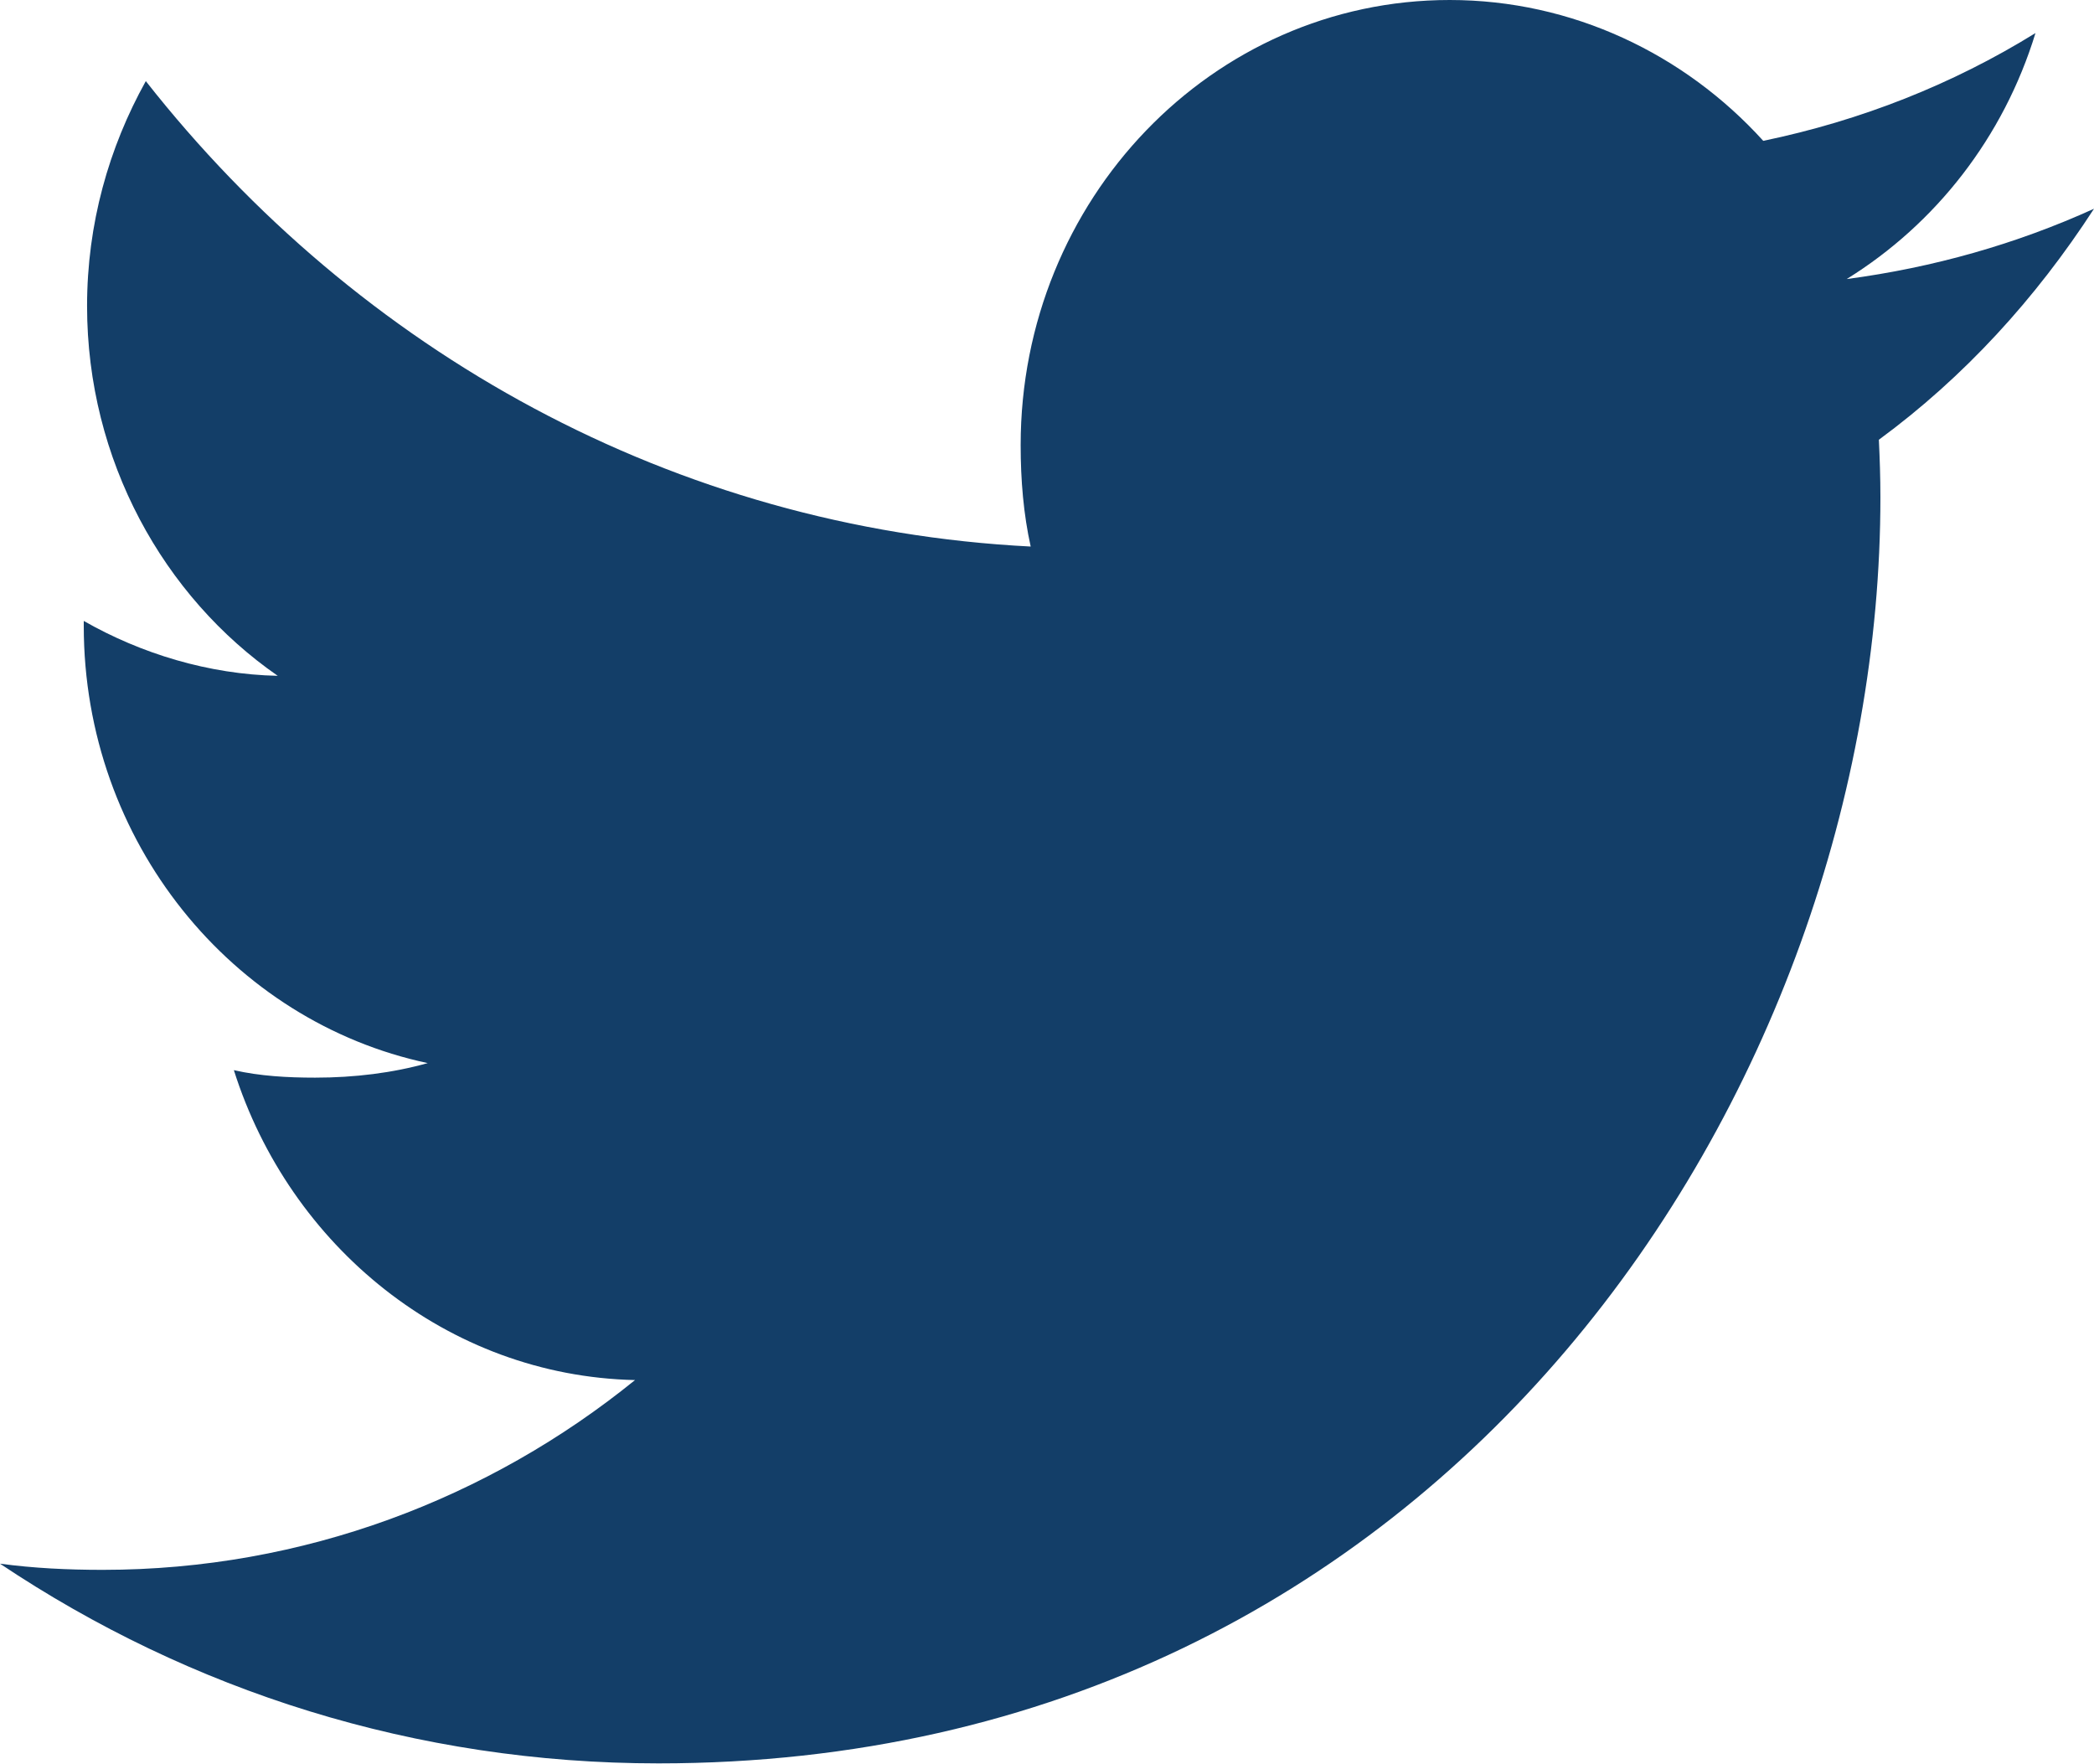
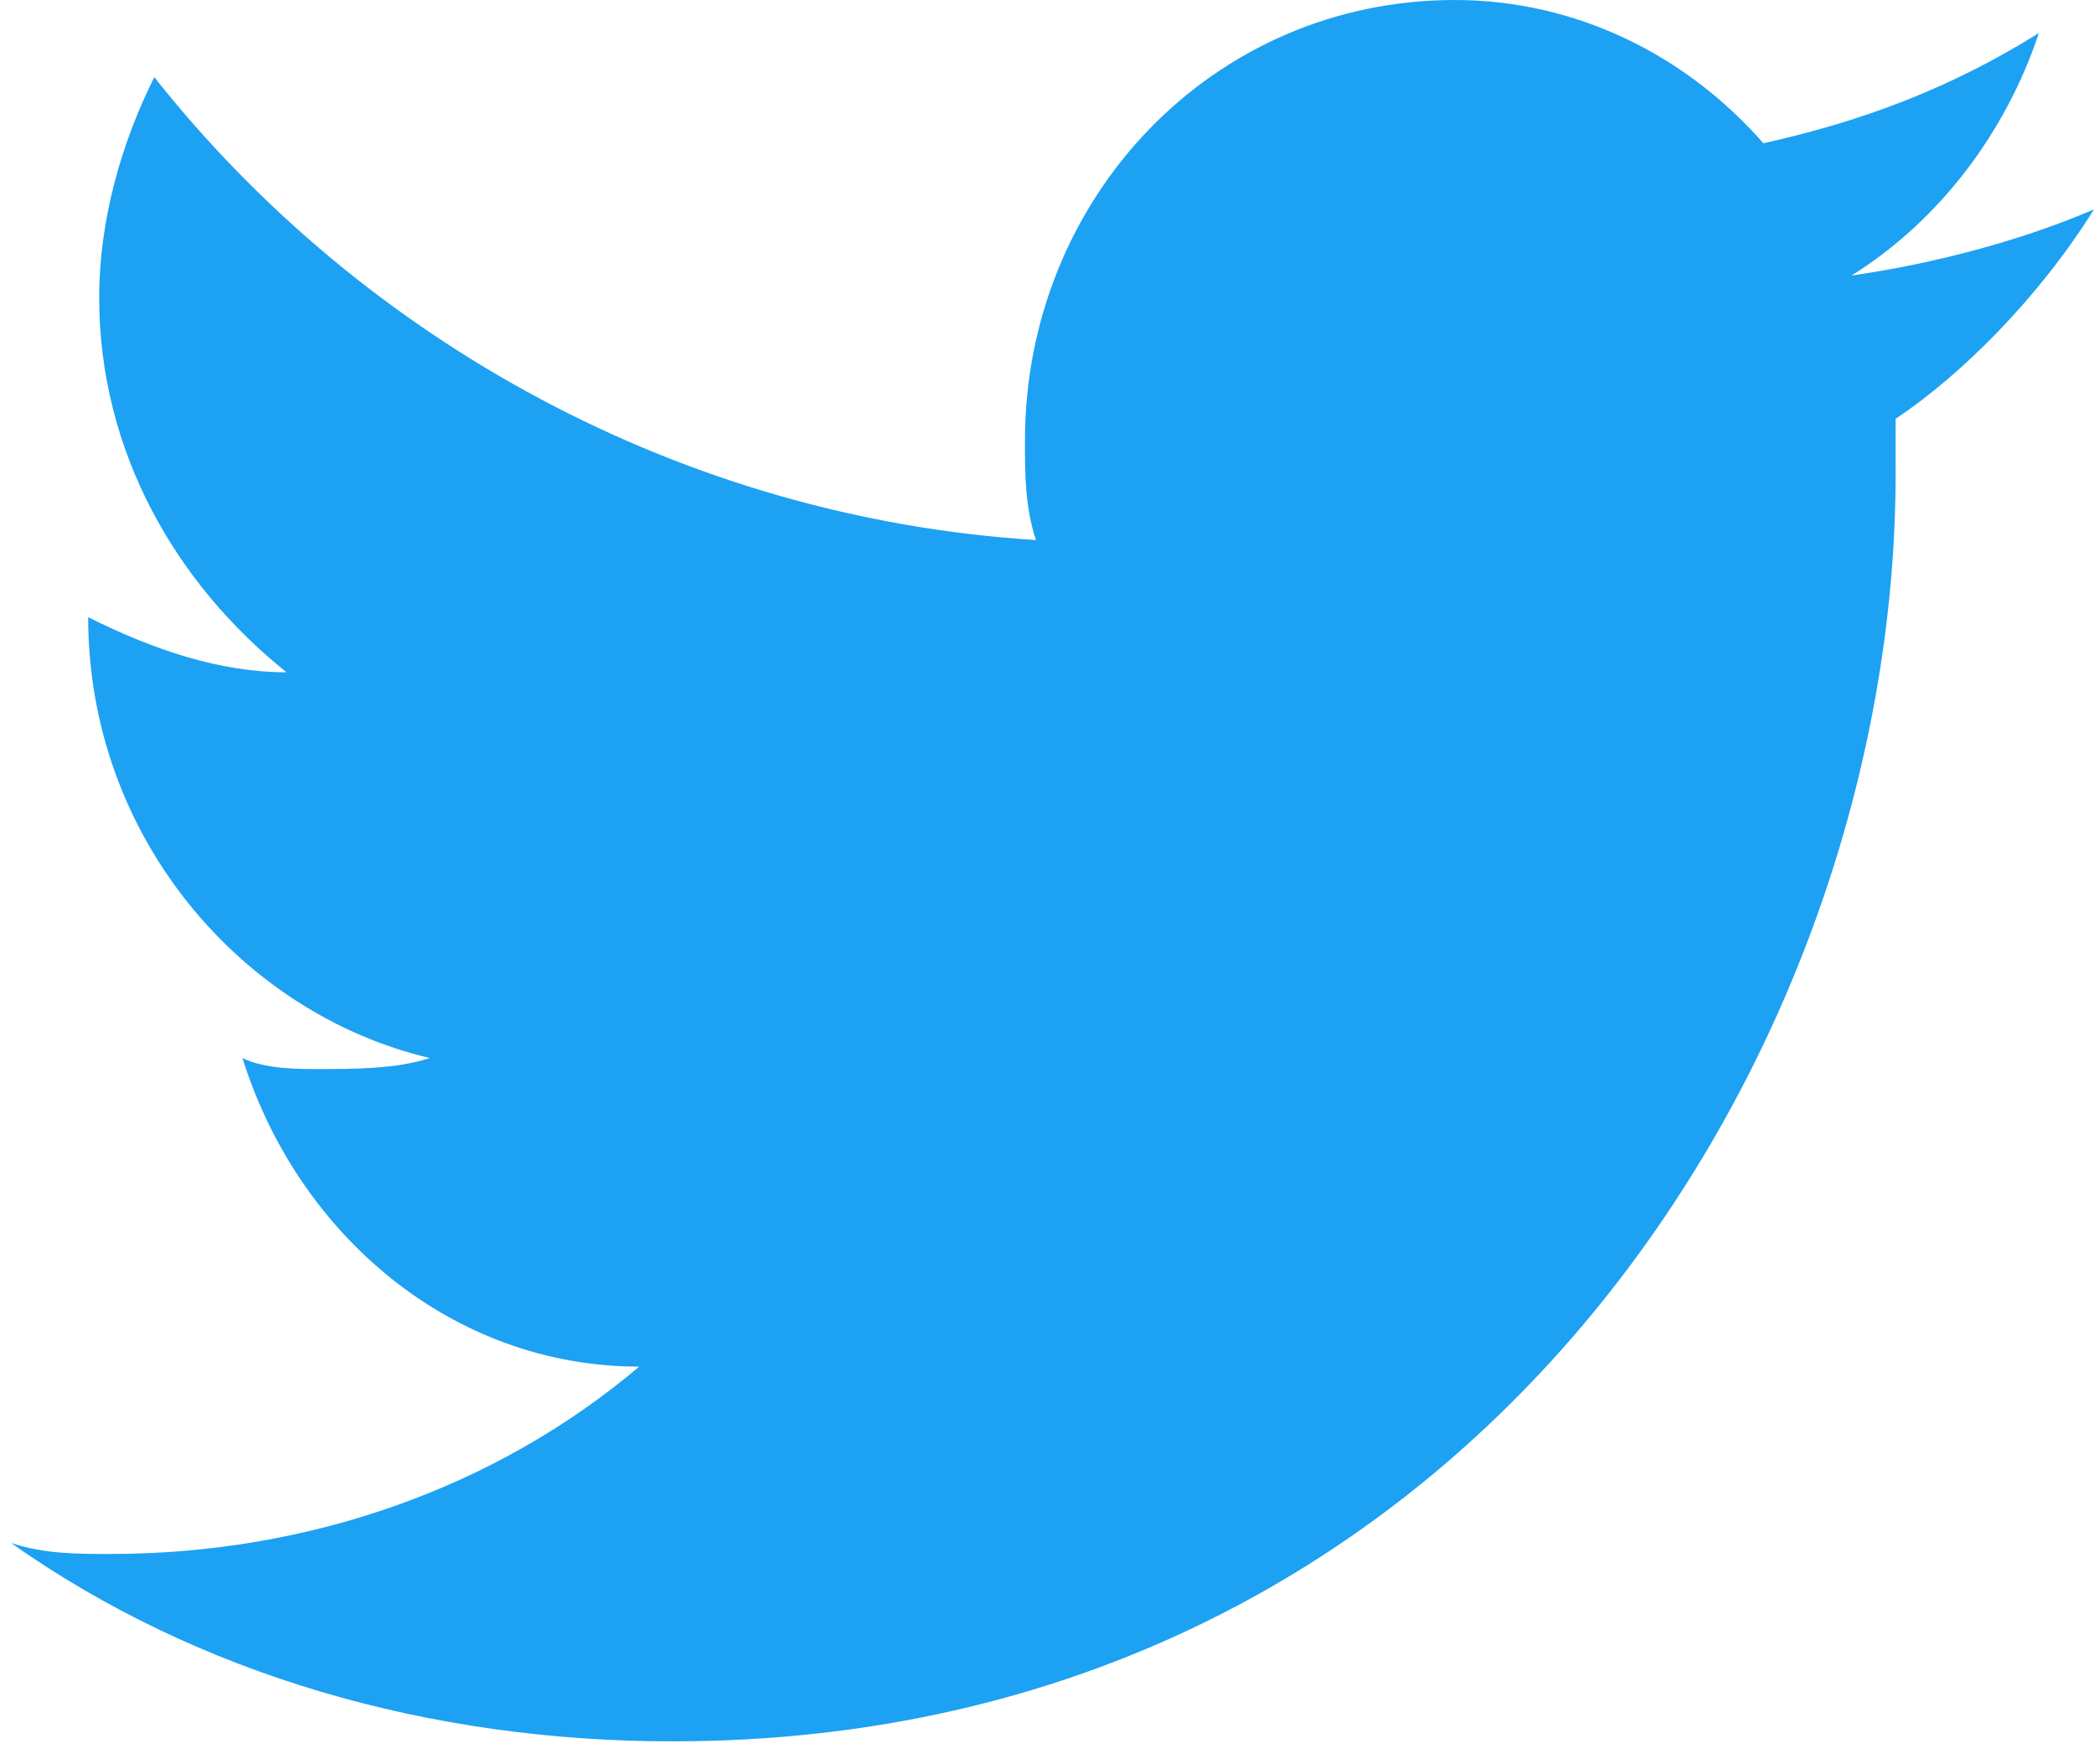
- <svg xmlns="http://www.w3.org/2000/svg" width="19px" height="16px" viewBox="0 0 19 16" version="1.1">
-   <g id="Desktop" stroke="none" stroke-width="1" fill="none" fill-rule="evenodd">
-     <g id="OS-Staff---op-2" transform="translate(-1112, -1068)" fill="#133E68" fill-rule="nonzero">
+ <svg xmlns="http://www.w3.org/2000/svg" version="1.1" id="Layer_1" x="0px" y="0px" viewBox="0 0 19 16" style="enable-background:new 0 0 19 16;" xml:space="preserve">
+   <style type="text/css">
+ 	.st0{fill:#1DA1F2;}
+ </style>
+   <g id="Desktop">
+     <g id="OS-Staff---op-2" transform="translate(-1112, -1068)">
      <g id="social" transform="translate(1079, 1063)">
-         <path d="M52,6.894 C51.293,7.215 50.541,7.428 49.756,7.532 C50.563,7.032 51.179,6.247 51.469,5.3 C50.716,5.766 49.885,6.094 48.999,6.278 C48.284,5.489 47.265,5 46.154,5 C43.997,5 42.261,6.814 42.261,9.038 C42.261,9.358 42.287,9.666 42.352,9.959 C39.113,9.795 36.248,8.186 34.323,5.736 C33.987,6.34 33.79,7.032 33.79,7.777 C33.79,9.175 34.484,10.414 35.52,11.132 C34.894,11.119 34.28,10.931 33.76,10.634 C33.76,10.647 33.76,10.663 33.76,10.679 C33.76,12.641 35.11,14.27 36.881,14.646 C36.564,14.735 36.218,14.778 35.859,14.778 C35.61,14.778 35.358,14.764 35.122,14.71 C35.627,16.308 37.059,17.484 38.762,17.522 C37.437,18.596 35.754,19.244 33.932,19.244 C33.613,19.244 33.306,19.229 33,19.188 C34.725,20.342 36.77,21 38.975,21 C46.143,21 50.062,14.846 50.062,9.512 C50.062,9.334 50.056,9.161 50.048,8.99 C50.821,8.422 51.47,7.711 52,6.894 Z" id="Path" />
+         <path id="Path" class="st0" d="M52,6.9c-0.7,0.3-1.5,0.5-2.2,0.6c0.8-0.5,1.4-1.3,1.7-2.2c-0.8,0.5-1.6,0.8-2.5,1     C48.3,5.5,47.3,5,46.2,5c-2.2,0-3.9,1.8-3.9,4c0,0.3,0,0.6,0.1,0.9c-3.2-0.2-6.1-1.8-8-4.2c-0.3,0.6-0.5,1.3-0.5,2     c0,1.4,0.7,2.6,1.7,3.4c-0.6,0-1.2-0.2-1.8-0.5l0,0c0,2,1.4,3.6,3.1,4c-0.3,0.1-0.7,0.1-1,0.1c-0.2,0-0.5,0-0.7-0.1     c0.5,1.6,1.9,2.8,3.6,2.8c-1.3,1.1-3,1.7-4.8,1.7c-0.3,0-0.6,0-0.9-0.1c1.7,1.2,3.8,1.8,6,1.8c7.2,0,11.1-6.2,11.1-11.5     c0-0.2,0-0.4,0-0.5C50.8,8.4,51.5,7.7,52,6.9z" />
      </g>
    </g>
  </g>
</svg>
